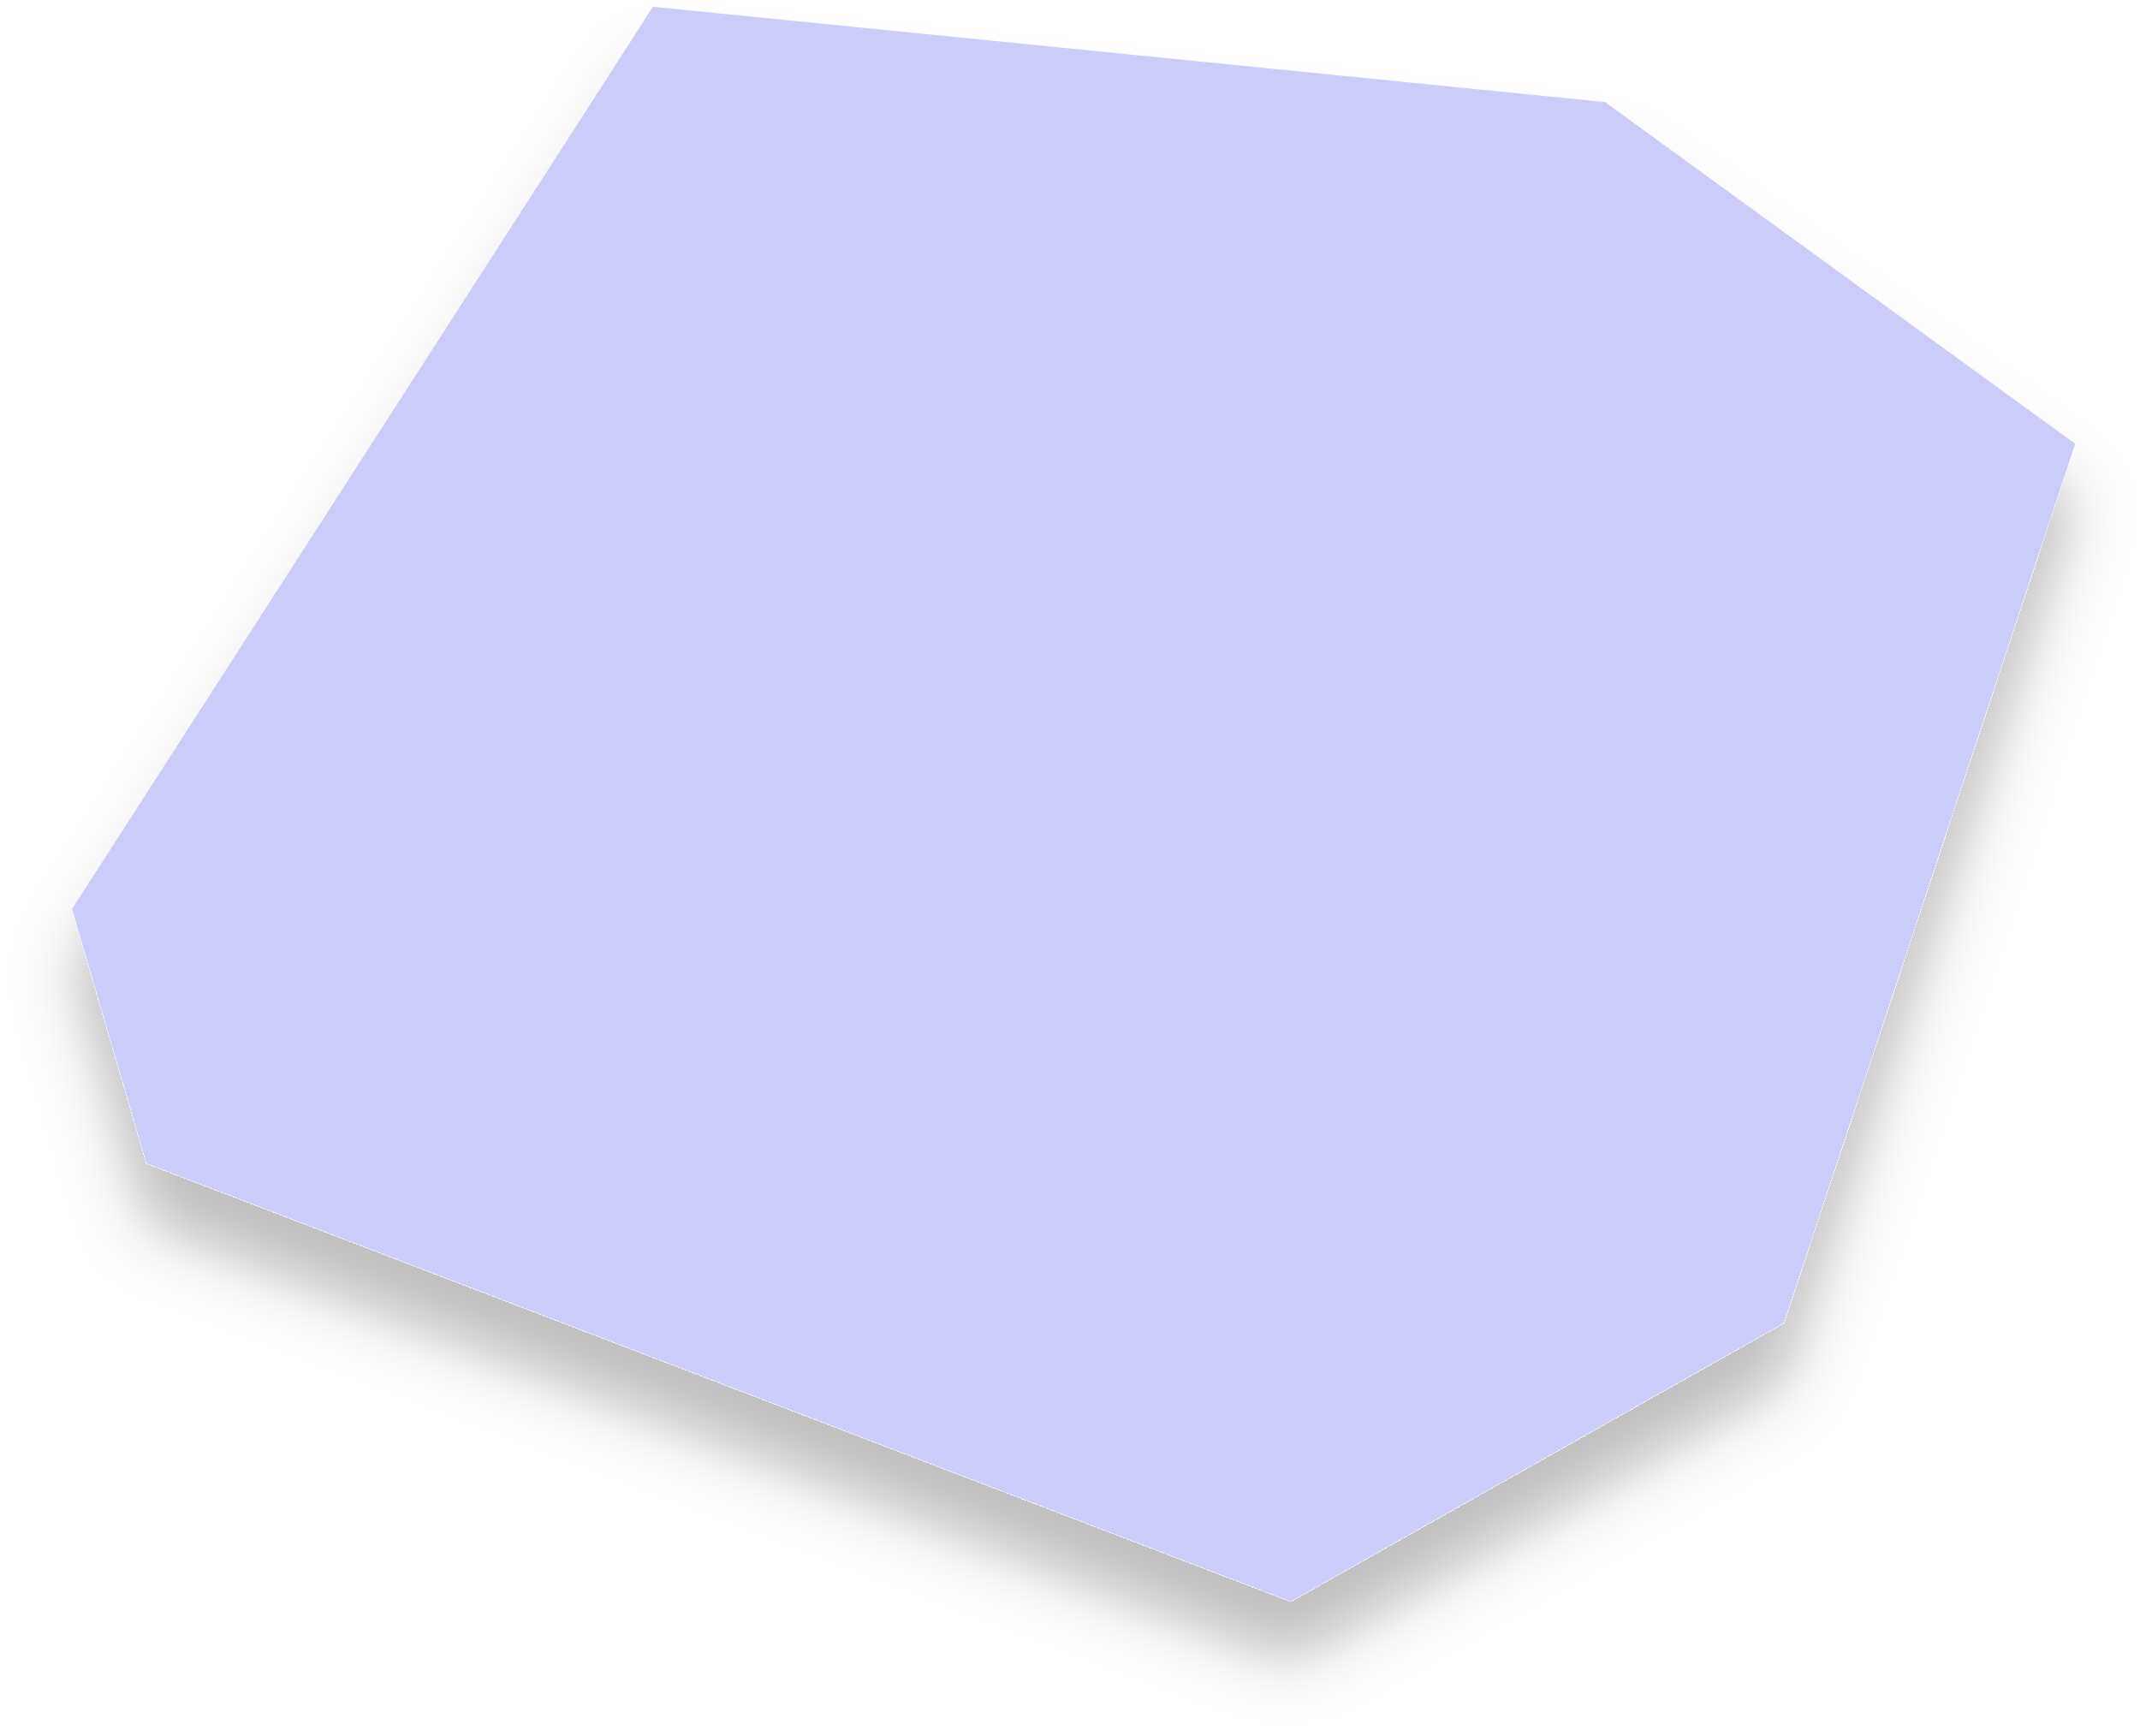
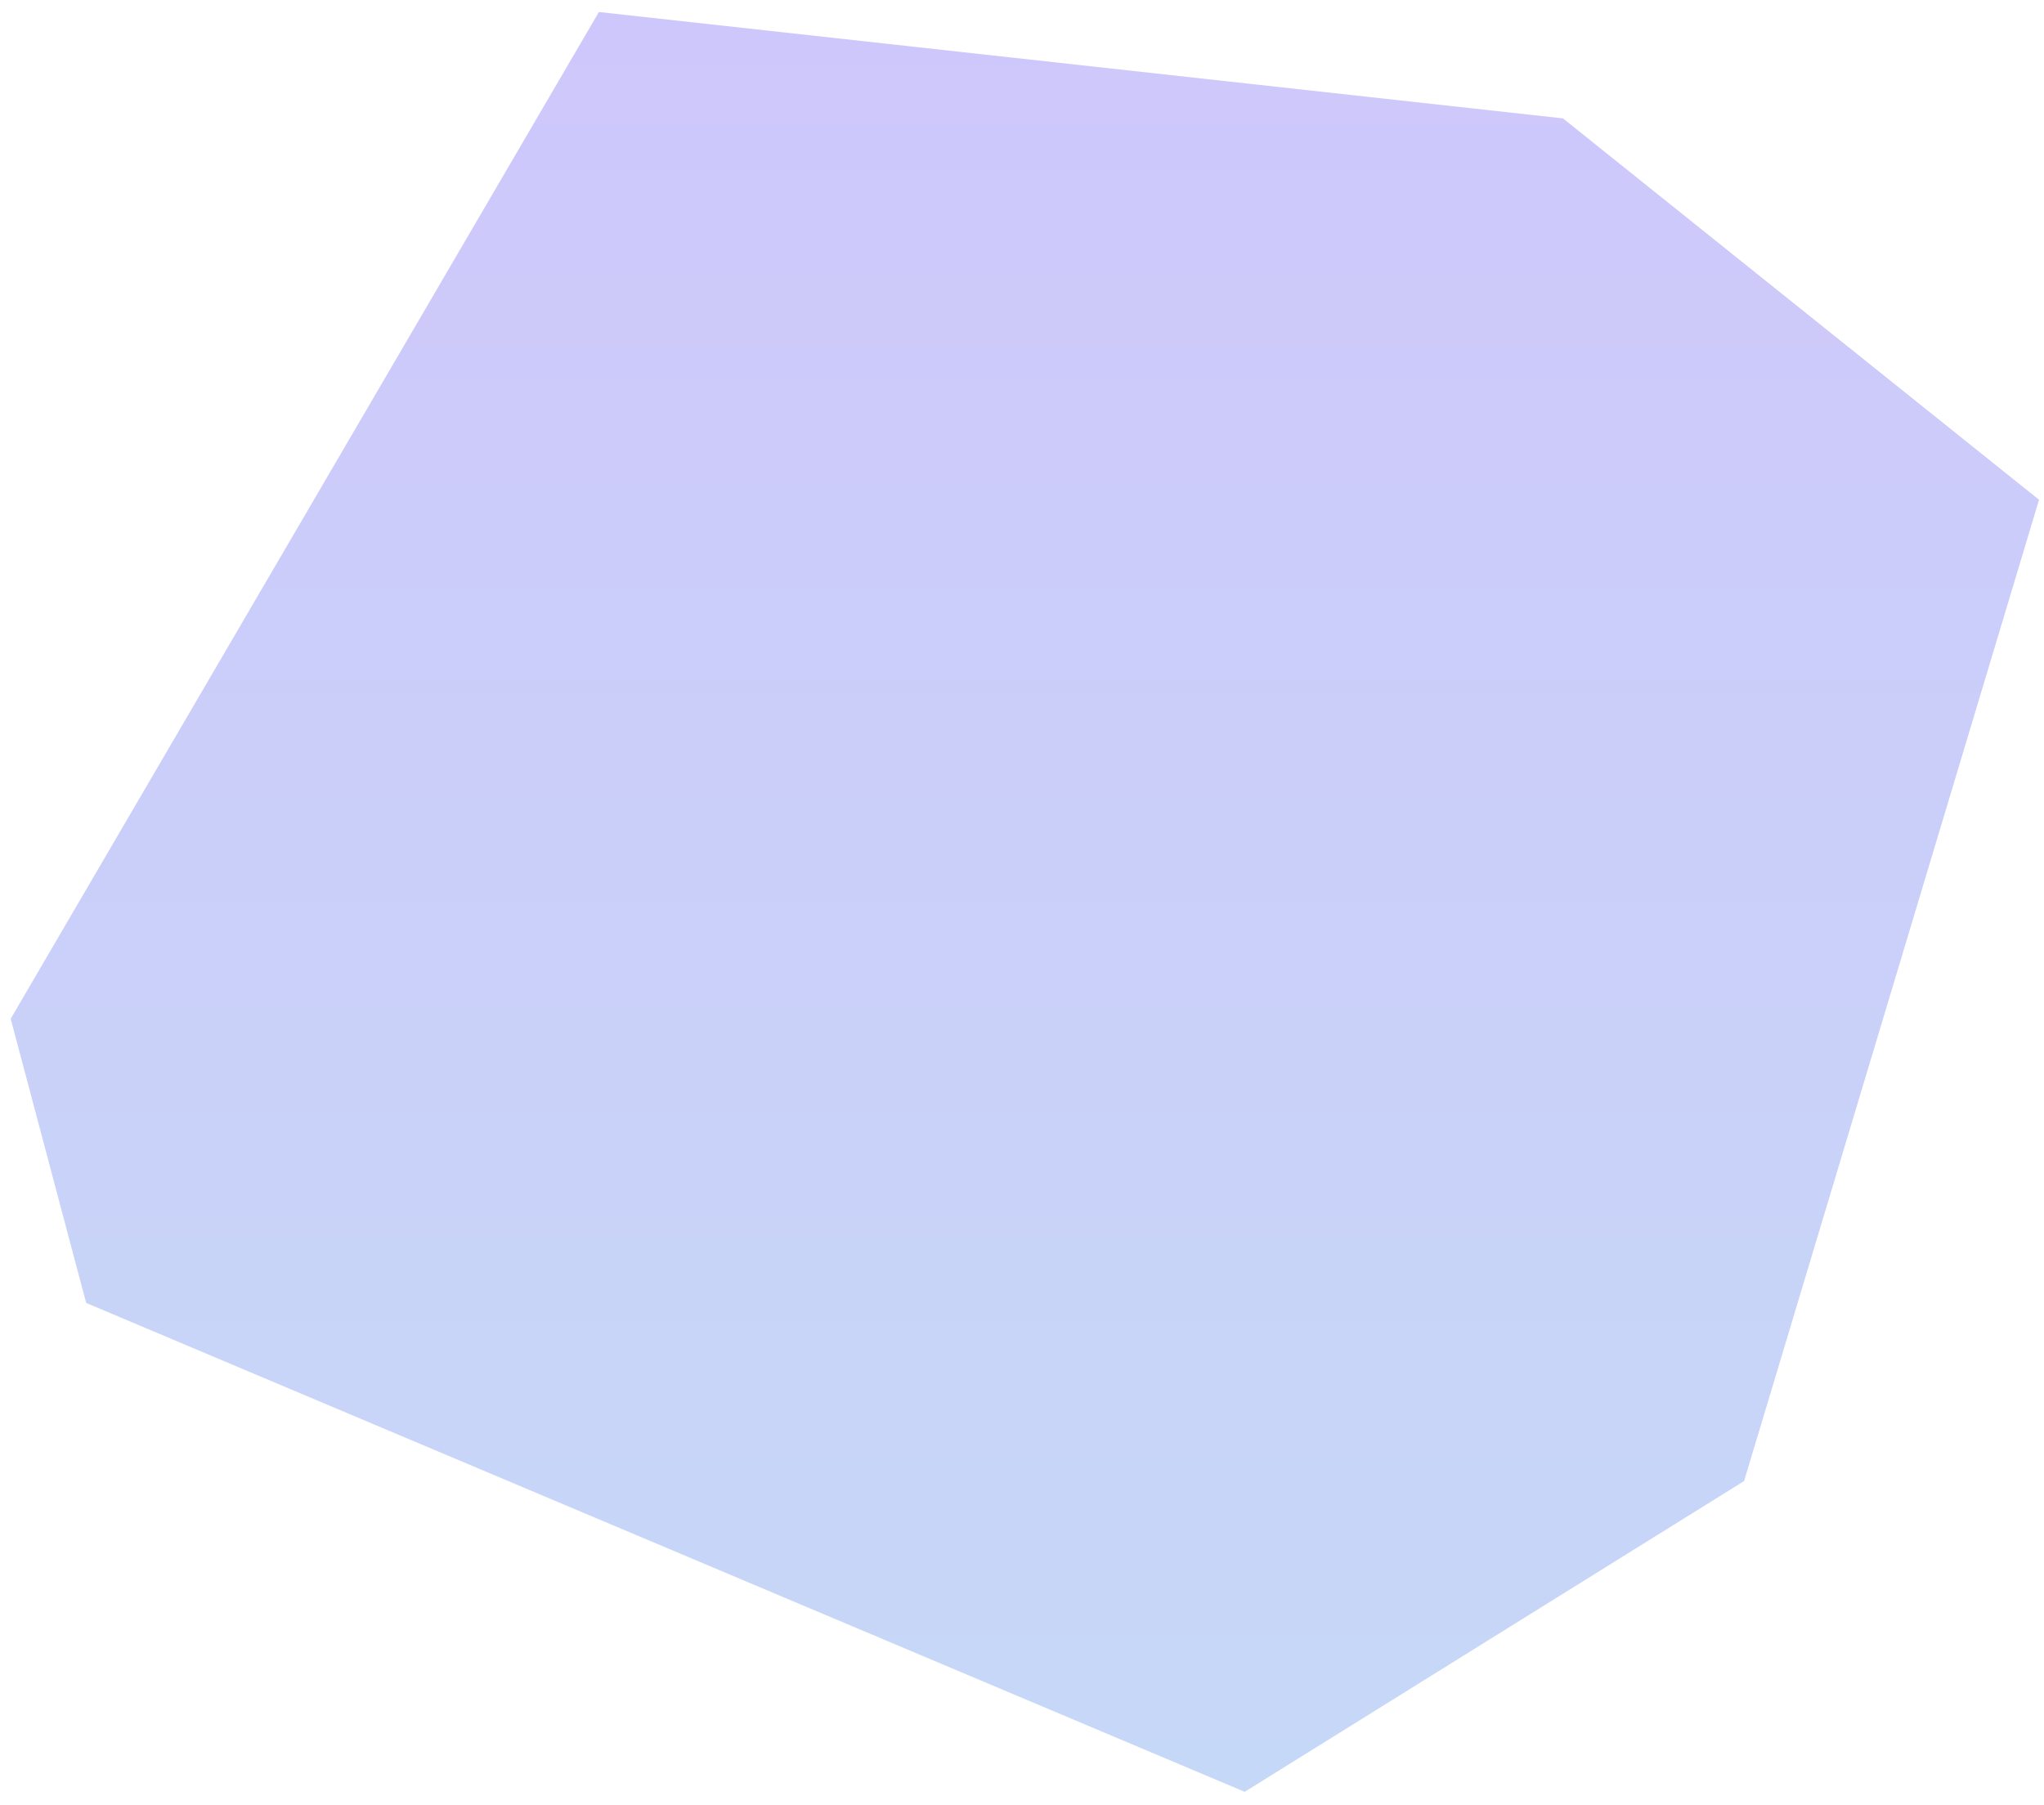
- <svg xmlns="http://www.w3.org/2000/svg" width="143" height="116" viewBox="0 0 143 116" fill="none" version="1.1" id="svg3">
-   <g filter="url(#filter0_d_20166_8410)" id="g1" style="fill:#cacdf9;fill-opacity:1">
-     <path d="M4.811 60.728L9.792 77.743L86.249 107.014L119.207 88.406L138.672 29.654L107.255 6.82L43.628 0.451" fill="#E2E1E7" id="path1" style="fill:#cacdf9;fill-opacity:1" />
-   </g>
-   <defs id="defs3">
-     <filter id="filter0_d_20166_8410" x="0.811" y="0.451" width="141.861" height="114.562" filterUnits="userSpaceOnUse" color-interpolation-filters="sRGB">
-       <feFlood flood-opacity="0" result="BackgroundImageFix" id="feFlood1" />
-       <feColorMatrix in="SourceAlpha" type="matrix" values="0 0 0 0 0 0 0 0 0 0 0 0 0 0 0 0 0 0 127 0" result="hardAlpha" id="feColorMatrix1" />
-       <feOffset dy="4" id="feOffset1" />
-       <feGaussianBlur stdDeviation="2" id="feGaussianBlur1" />
-       <feComposite in2="hardAlpha" operator="out" id="feComposite1" />
-       <feColorMatrix type="matrix" values="0 0 0 0 0 0 0 0 0 0 0 0 0 0 0 0 0 0 0.25 0" id="feColorMatrix2" />
-       <feBlend mode="normal" in2="BackgroundImageFix" result="effect1_dropShadow_20166_8410" id="feBlend2" />
-       <feBlend mode="normal" in="SourceGraphic" in2="effect1_dropShadow_20166_8410" result="shape" id="feBlend3" />
-     </filter>
+ <svg xmlns="http://www.w3.org/2000/svg" width="111" height="98" viewBox="0 0 111 98" fill="none">
+   <path d="M0.581 55.332L4.68 70.767L67.593 97.32L94.713 80.44L110.73 27.143L84.878 6.43L32.523 0.652" fill="url(#paint0_linear_18611_22379)" />
+   <defs>
+     <linearGradient id="paint0_linear_18611_22379" x1="55.656" y1="0.652" x2="55.656" y2="97.32" gradientUnits="userSpaceOnUse">
+       <stop stop-color="#CEC7FB" />
+       <stop offset="1" stop-color="#C6D8F7" />
+     </linearGradient>
  </defs>
</svg>
